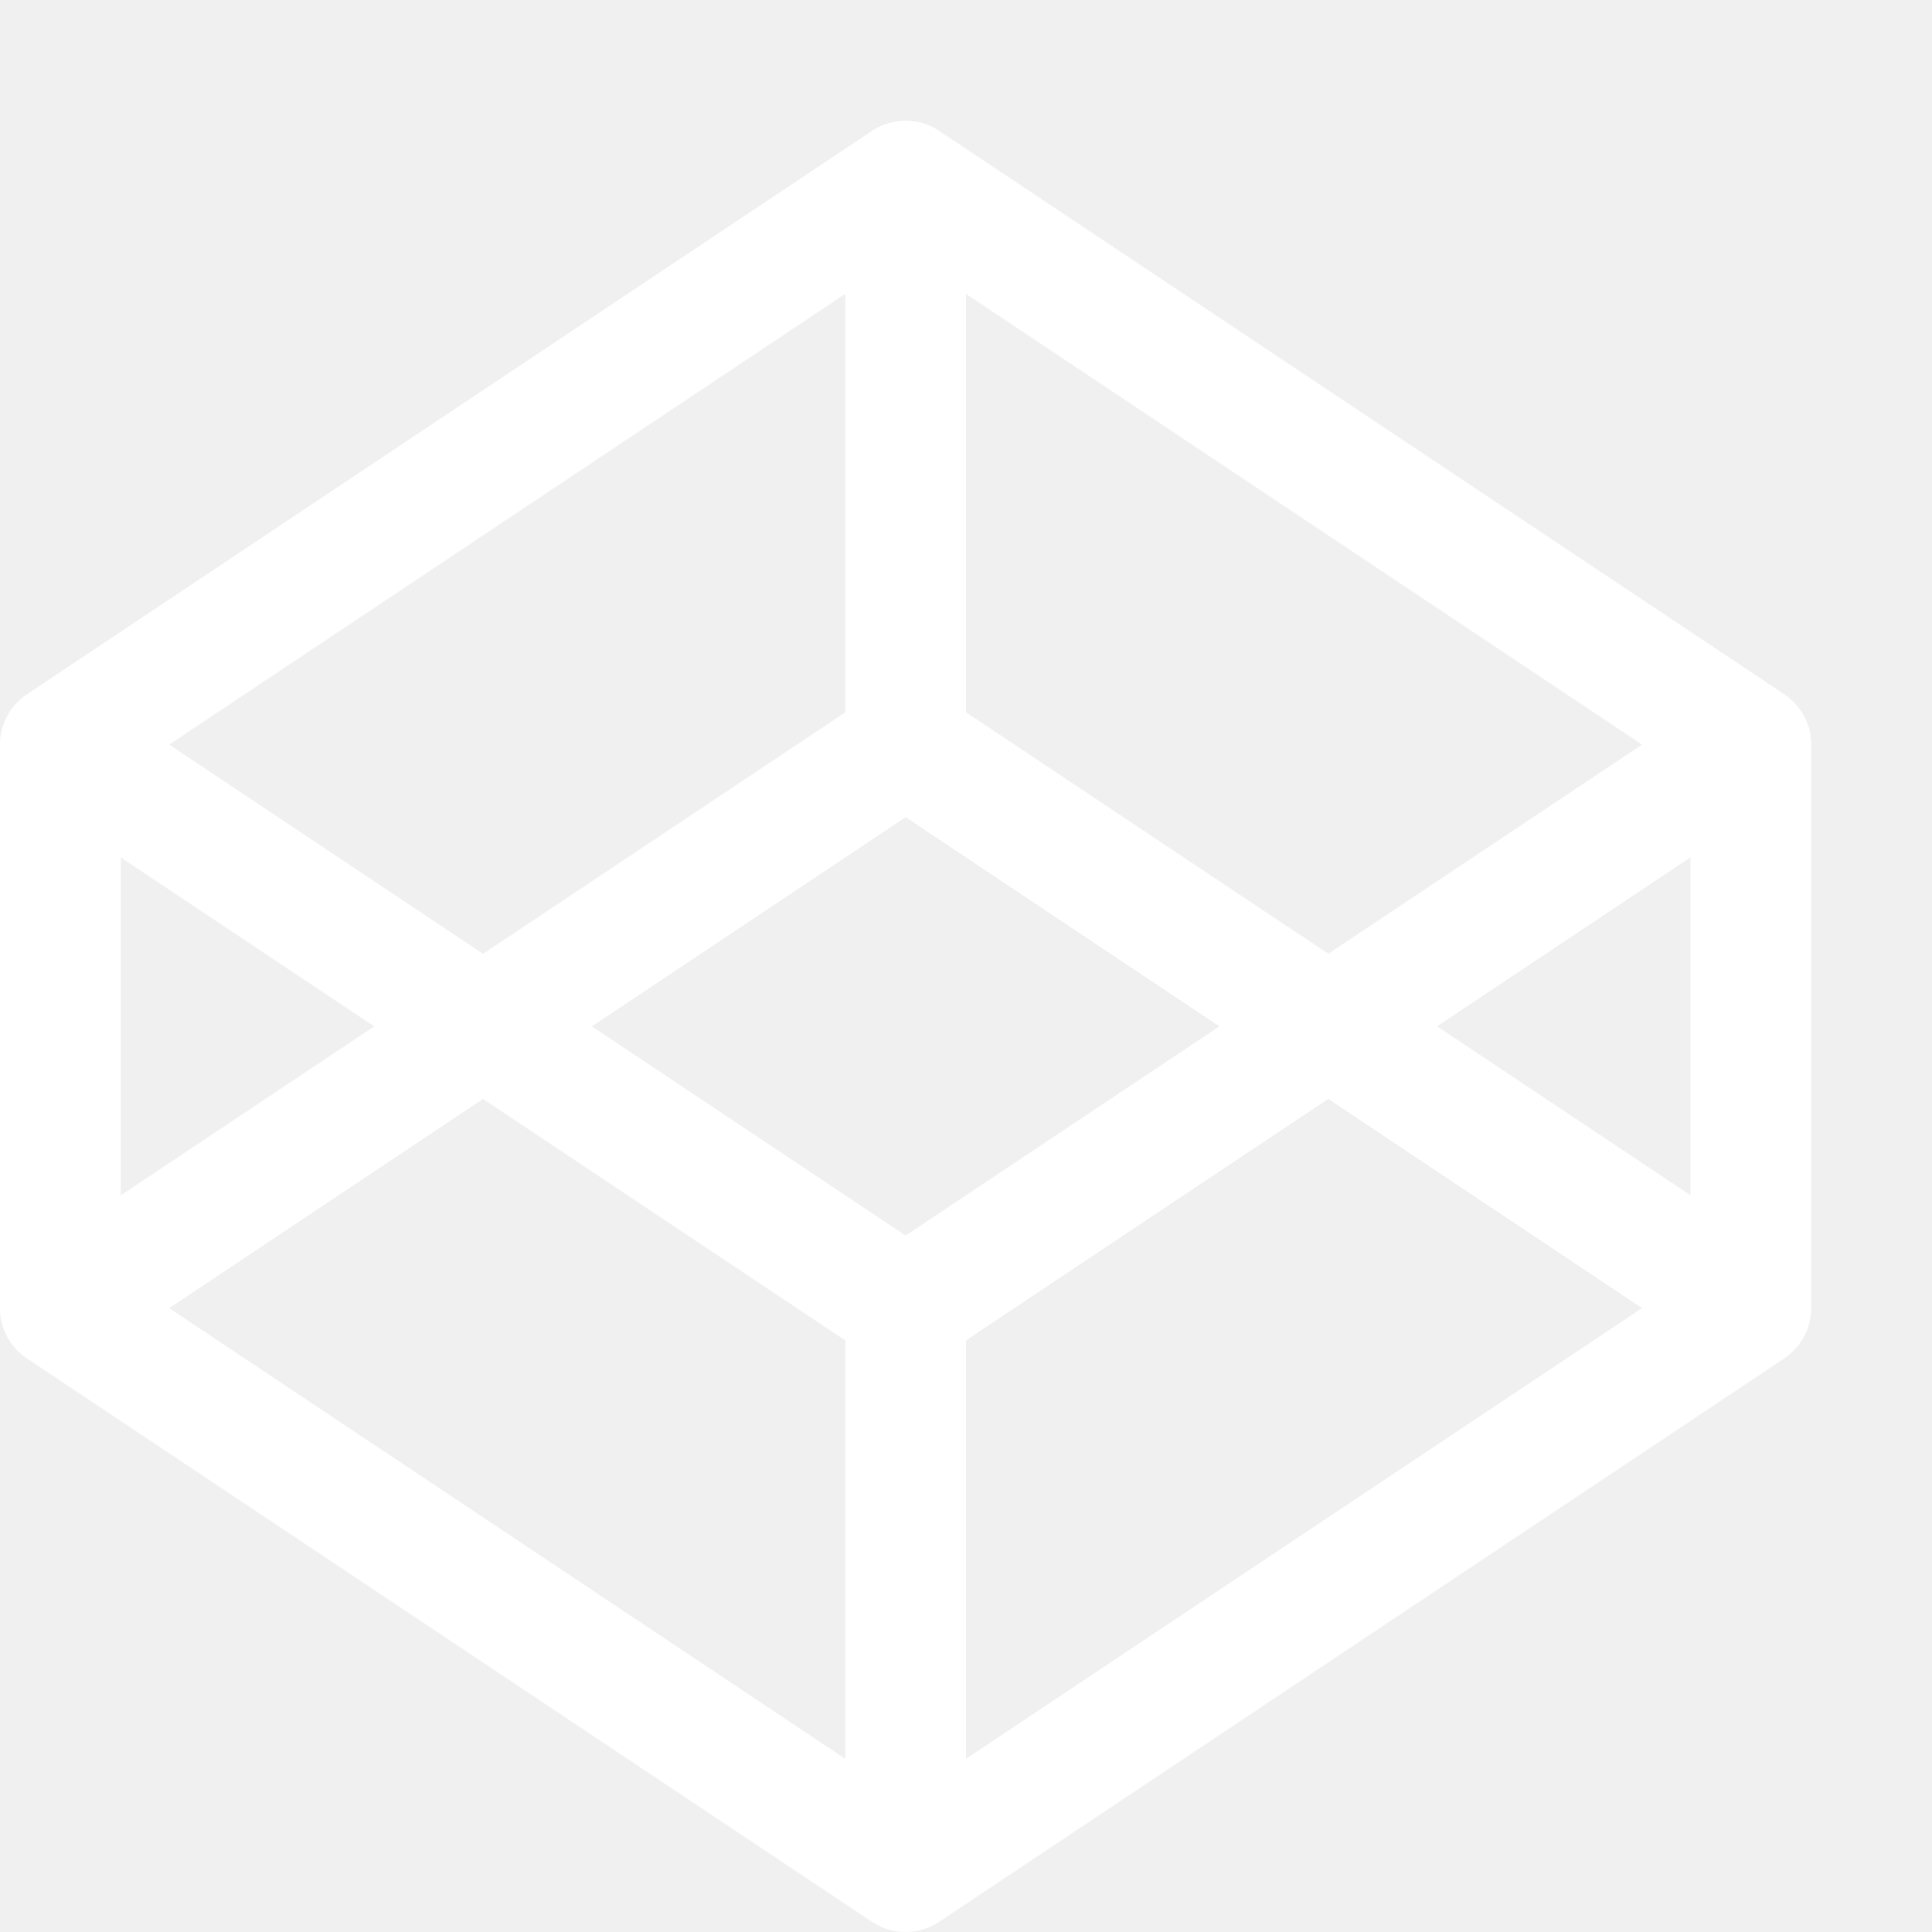
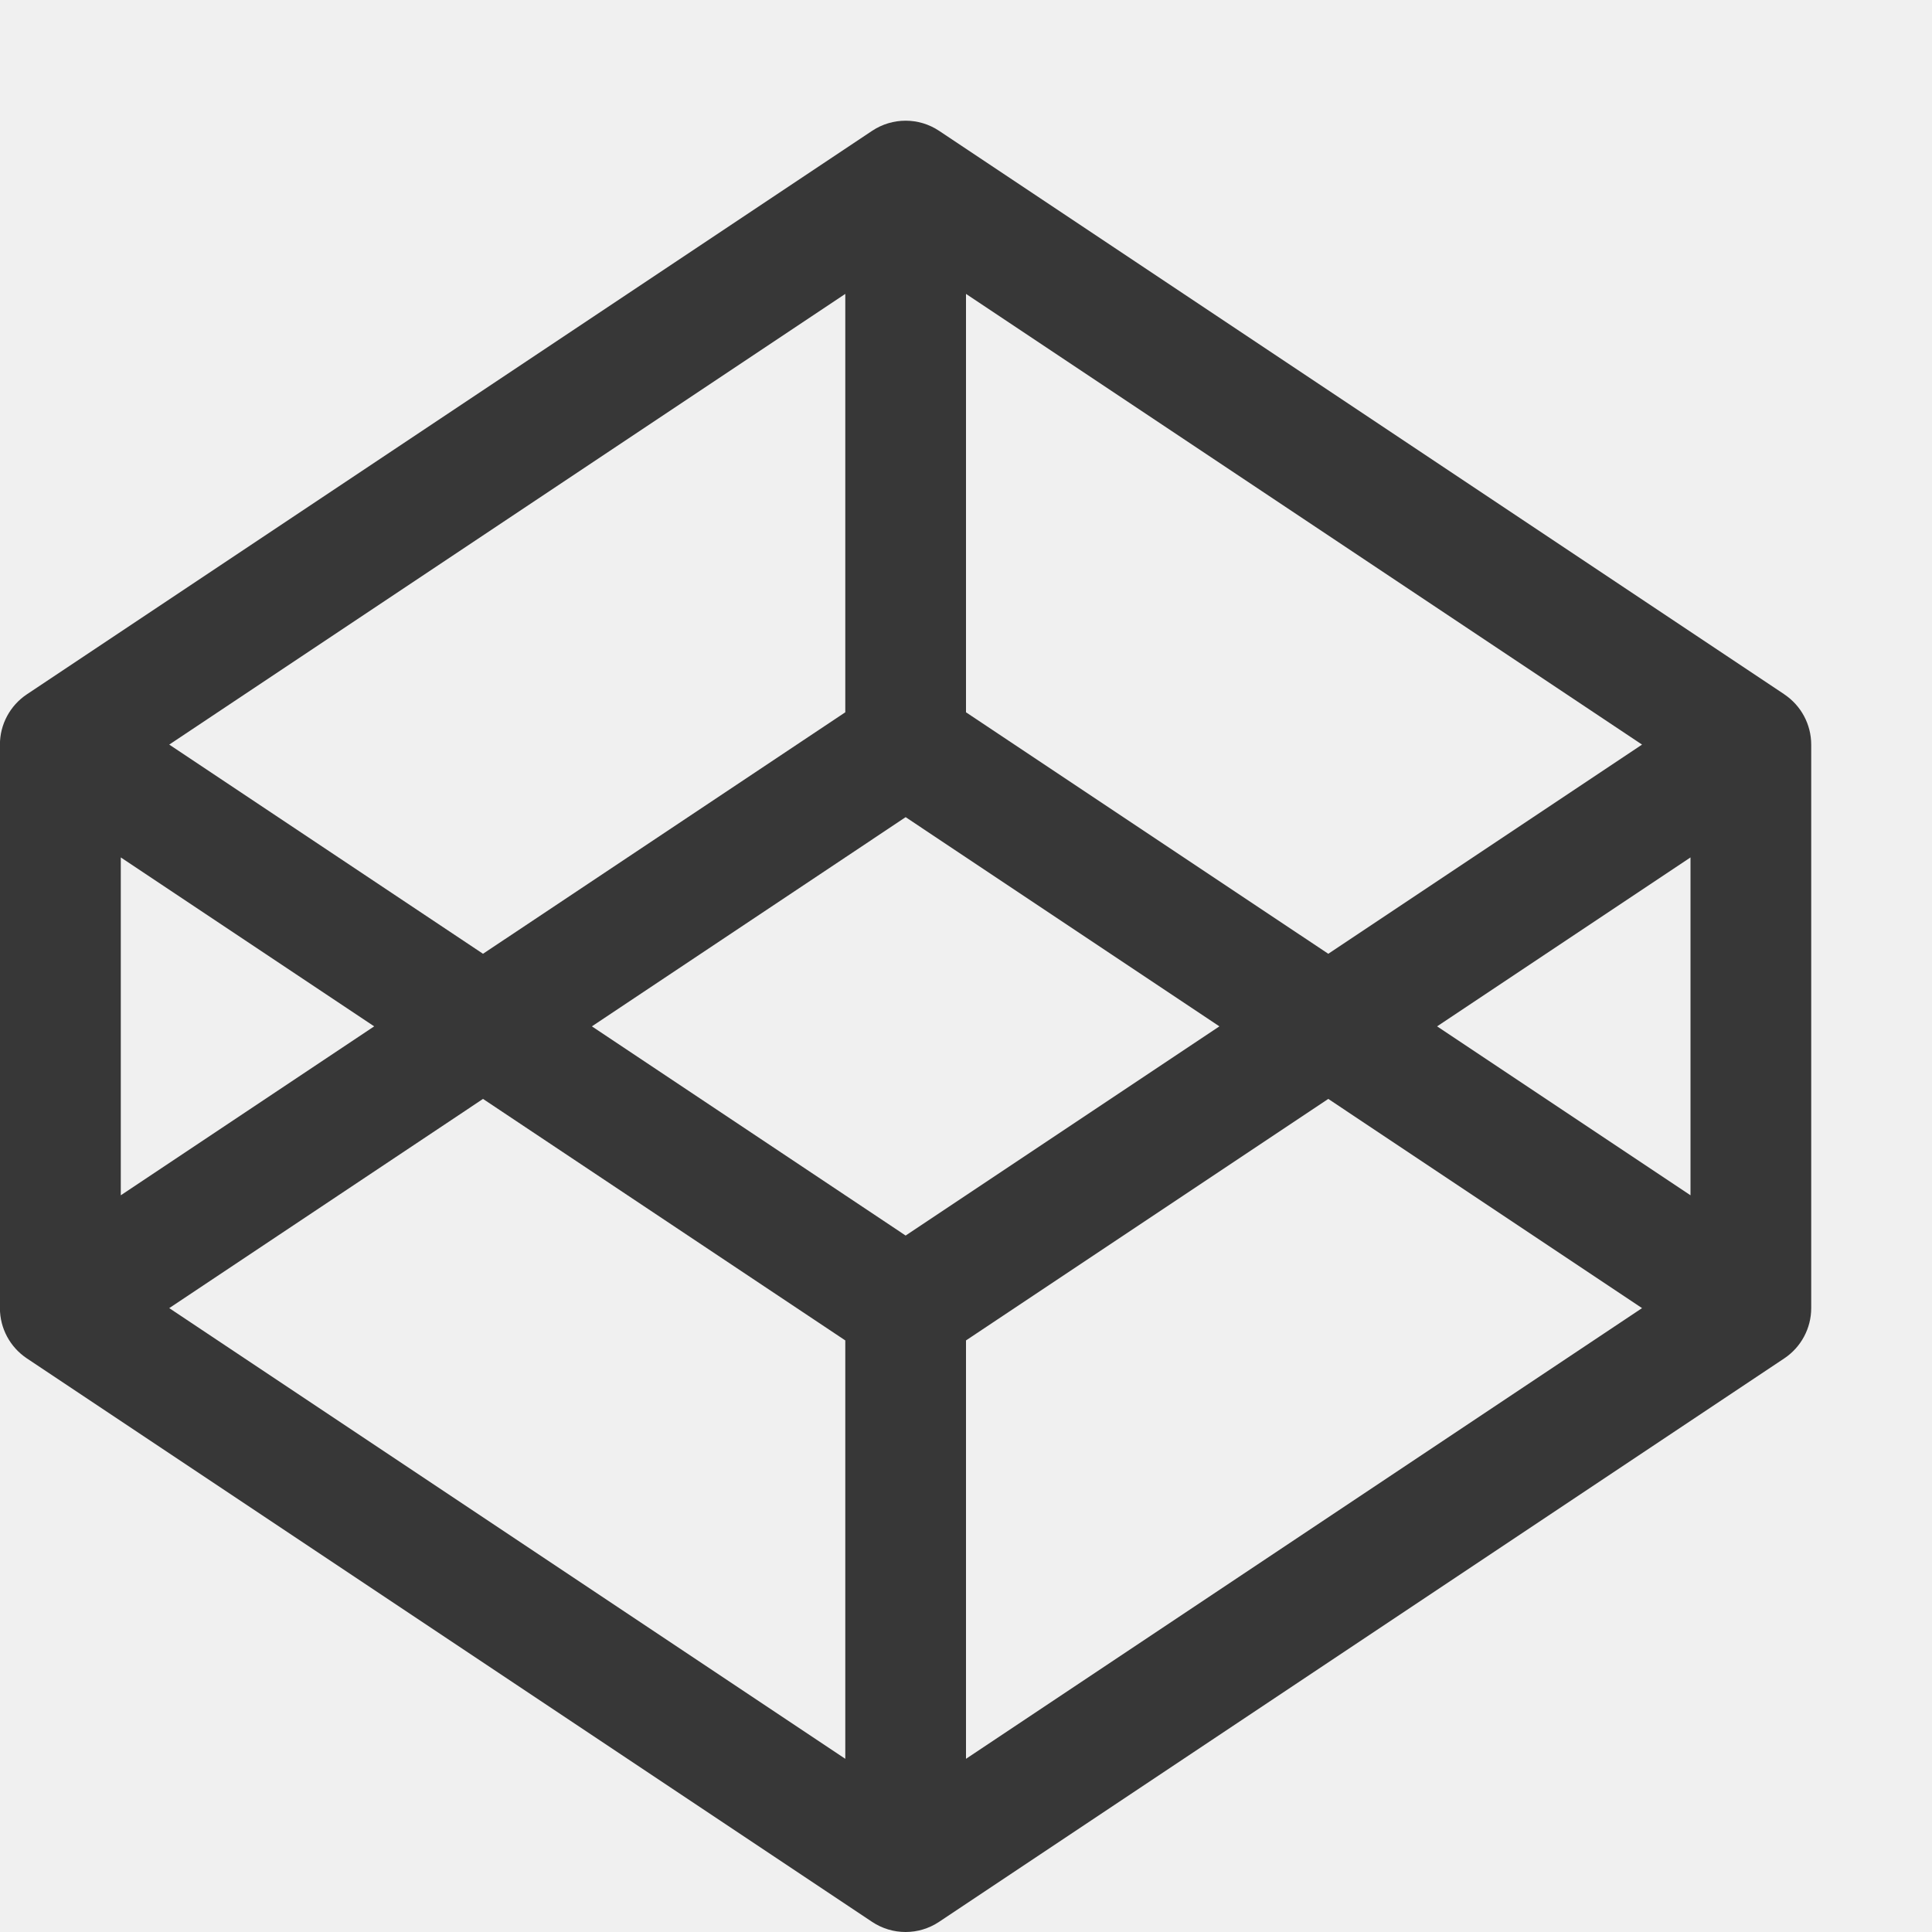
- <svg xmlns="http://www.w3.org/2000/svg" version="1.1" width="25" height="25" viewBox="0 0 25 25">
-   <path fill="#fff" d="M23.090 8.985l-10.938-7.292c-0.262-0.175-0.604-0.175-0.867 0l-10.938 7.292c-0.217 0.145-0.348 0.389-0.348 0.65v7.292c0 0.261 0.131 0.505 0.348 0.65l10.938 7.292c0.131 0.087 0.282 0.131 0.433 0.131s0.302-0.044 0.433-0.131l10.938-7.292c0.217-0.145 0.348-0.389 0.348-0.65v-7.292c0-0.261-0.131-0.505-0.348-0.65zM11.719 15.988l-4.060-2.707 4.060-2.707 4.060 2.707-4.060 2.707zM12.5 9.217v-5.414l8.748 5.832-4.060 2.707-4.688-3.125zM10.938 9.217l-4.688 3.125-4.060-2.707 8.748-5.832v5.414zM4.842 13.281l-3.279 2.186v-4.372l3.279 2.186zM6.25 14.22l4.688 3.125v5.414l-8.748-5.832 4.060-2.707zM12.5 17.345l4.688-3.125 4.060 2.707-8.748 5.832v-5.414zM18.596 13.281l3.279-2.186v4.372l-3.279-2.186z" />
+ <svg xmlns="http://www.w3.org/2000/svg" version="1.1" width="45" height="45" viewBox="0 0 25 25">
+   <path fill="#373737" d="M23.090 8.985l-10.938-7.292c-0.262-0.175-0.604-0.175-0.867 0l-10.938 7.292c-0.217 0.145-0.348 0.389-0.348 0.65v7.292c0 0.261 0.131 0.505 0.348 0.65l10.938 7.292c0.131 0.087 0.282 0.131 0.433 0.131s0.302-0.044 0.433-0.131l10.938-7.292c0.217-0.145 0.348-0.389 0.348-0.65v-7.292c0-0.261-0.131-0.505-0.348-0.65zM11.719 15.988l-4.060-2.707 4.060-2.707 4.060 2.707-4.060 2.707zM12.5 9.217v-5.414l8.748 5.832-4.060 2.707-4.688-3.125zM10.938 9.217l-4.688 3.125-4.060-2.707 8.748-5.832v5.414zM4.842 13.281l-3.279 2.186v-4.372l3.279 2.186zM6.25 14.22l4.688 3.125v5.414l-8.748-5.832 4.060-2.707zM12.5 17.345l4.688-3.125 4.060 2.707-8.748 5.832v-5.414zM18.596 13.281l3.279-2.186v4.372l-3.279-2.186z" />
</svg>
